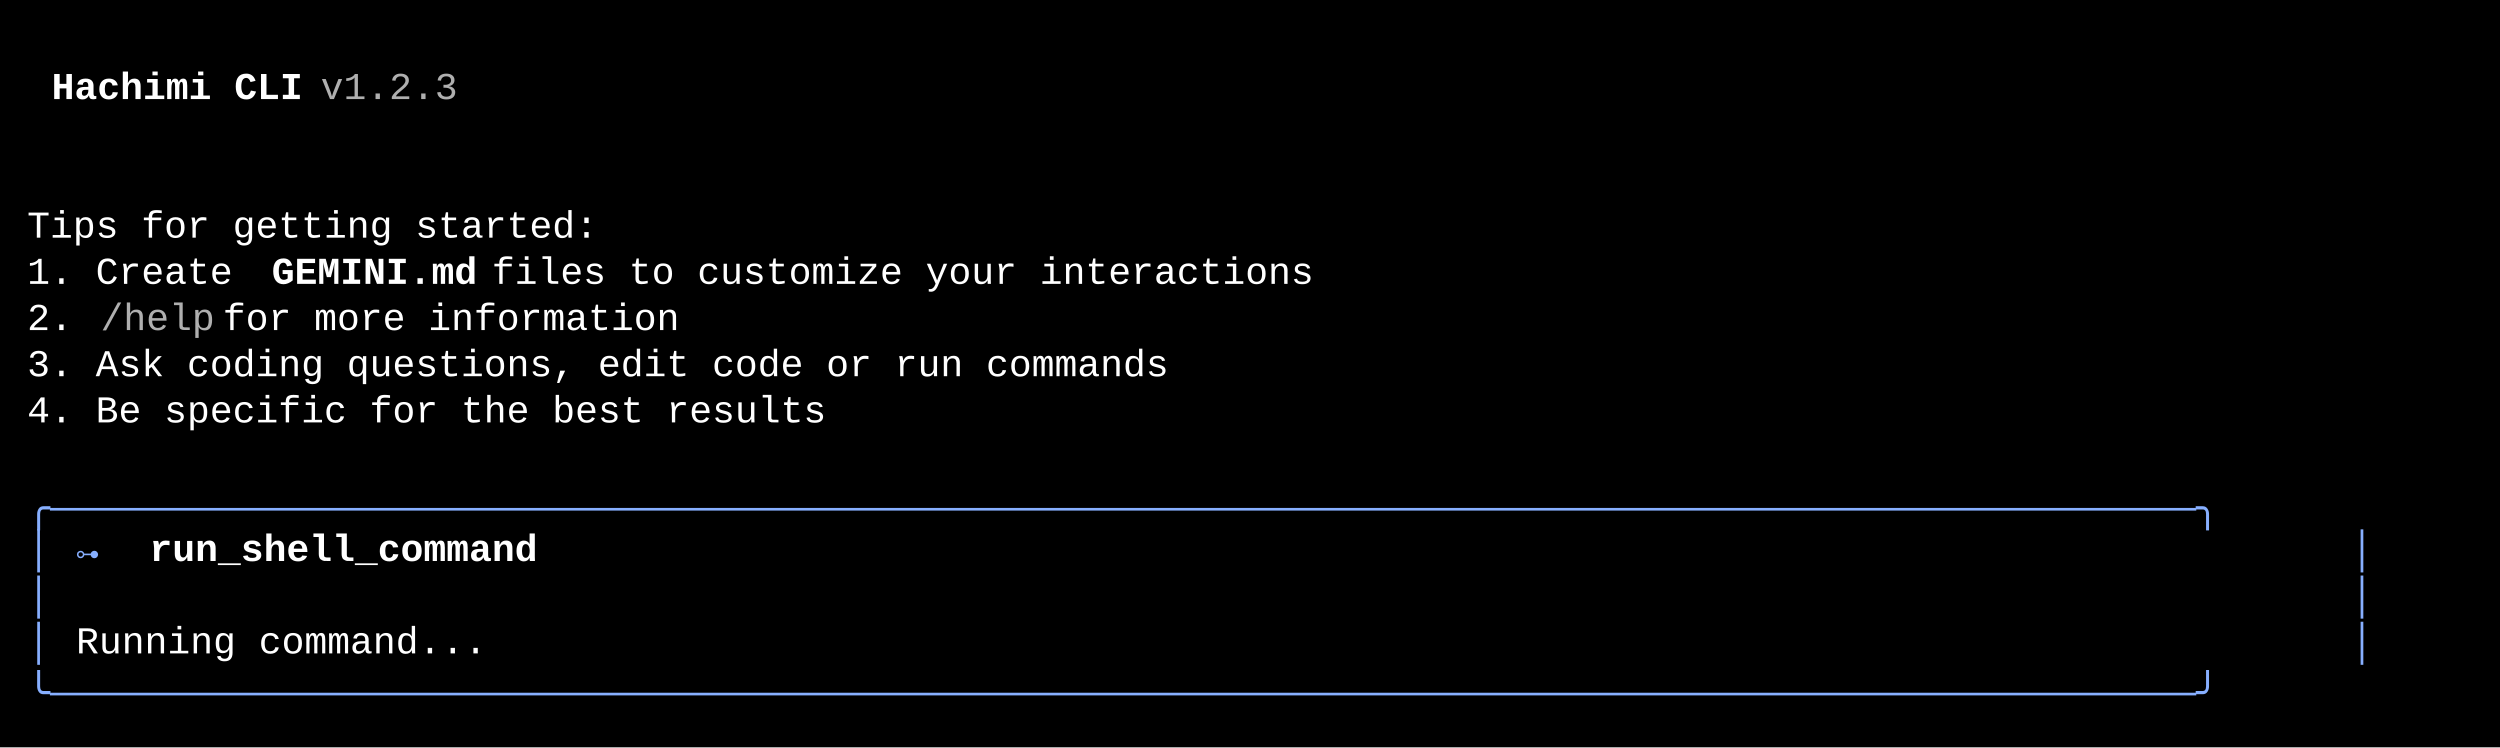
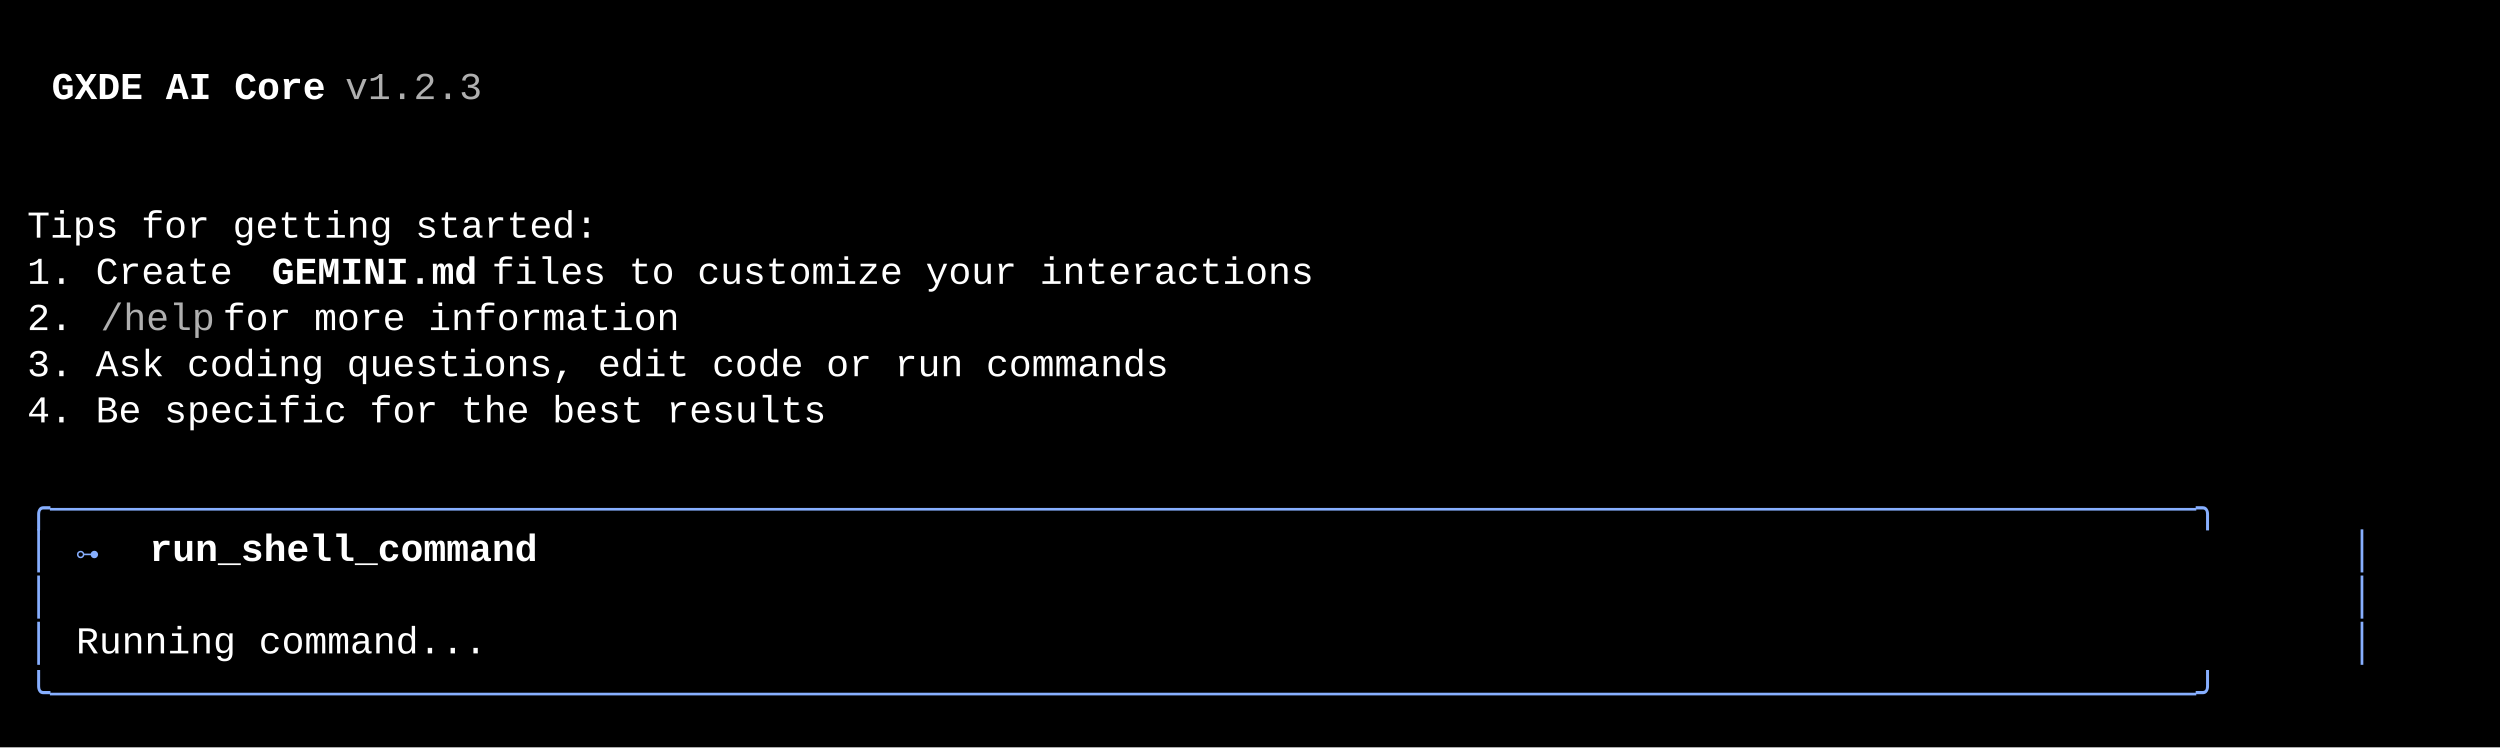
<svg xmlns="http://www.w3.org/2000/svg" width="920" height="275" viewBox="0 0 920 275">
  <style>
    text { font-family: Consolas, "Courier New", monospace; font-size: 14px; dominant-baseline: text-before-edge; white-space: pre; }
  </style>
  <rect width="920" height="275" fill="#000000" />
  <g transform="translate(10, 10)">
-     <text x="9" y="19" fill="#ffffff" textLength="99" lengthAdjust="spacingAndGlyphs" font-weight="bold">Hachimi CLI</text>
-     <text x="108" y="19" fill="#afafaf" textLength="63" lengthAdjust="spacingAndGlyphs"> v1.2.3</text>
+     <text x="9" y="19" fill="#ffffff" textLength="108" lengthAdjust="spacingAndGlyphs" font-weight="bold">GXDE AI Core</text>
+     <text x="117" y="19" fill="#afafaf" textLength="63" lengthAdjust="spacingAndGlyphs"> v1.2.3</text>
    <text x="0" y="70" fill="#ffffff" textLength="225" lengthAdjust="spacingAndGlyphs">Tips for getting started:</text>
    <text x="0" y="87" fill="#ffffff" textLength="90" lengthAdjust="spacingAndGlyphs">1. Create </text>
    <text x="90" y="87" fill="#ffffff" textLength="81" lengthAdjust="spacingAndGlyphs" font-weight="bold">GEMINI.md</text>
    <text x="171" y="87" fill="#ffffff" textLength="333" lengthAdjust="spacingAndGlyphs"> files to customize your interactions</text>
    <text x="0" y="104" fill="#ffffff" textLength="27" lengthAdjust="spacingAndGlyphs">2. </text>
    <text x="27" y="104" fill="#afafaf" textLength="45" lengthAdjust="spacingAndGlyphs">/help</text>
    <text x="72" y="104" fill="#ffffff" textLength="189" lengthAdjust="spacingAndGlyphs"> for more information</text>
    <text x="0" y="121" fill="#ffffff" textLength="450" lengthAdjust="spacingAndGlyphs">3. Ask coding questions, edit code or run commands</text>
    <text x="0" y="138" fill="#ffffff" textLength="315" lengthAdjust="spacingAndGlyphs">4. Be specific for the best results</text>
    <text x="0" y="172" fill="#87afff" textLength="864" lengthAdjust="spacingAndGlyphs">╭──────────────────────────────────────────────────────────────────────────────────────────────╮</text>
    <text x="0" y="189" fill="#87afff" textLength="9" lengthAdjust="spacingAndGlyphs">│</text>
    <text x="18" y="189" fill="#87afff" textLength="9" lengthAdjust="spacingAndGlyphs">⊶</text>
    <text x="45" y="189" fill="#ffffff" textLength="153" lengthAdjust="spacingAndGlyphs" font-weight="bold">run_shell_command</text>
    <text x="855" y="189" fill="#87afff" textLength="9" lengthAdjust="spacingAndGlyphs">│</text>
    <text x="0" y="206" fill="#87afff" textLength="9" lengthAdjust="spacingAndGlyphs">│</text>
    <text x="855" y="206" fill="#87afff" textLength="9" lengthAdjust="spacingAndGlyphs">│</text>
    <text x="0" y="223" fill="#87afff" textLength="9" lengthAdjust="spacingAndGlyphs">│</text>
    <text x="18" y="223" fill="#ffffff" textLength="162" lengthAdjust="spacingAndGlyphs">Running command...</text>
    <text x="855" y="223" fill="#87afff" textLength="9" lengthAdjust="spacingAndGlyphs">│</text>
    <text x="0" y="240" fill="#87afff" textLength="864" lengthAdjust="spacingAndGlyphs">╰──────────────────────────────────────────────────────────────────────────────────────────────╯</text>
  </g>
</svg>
